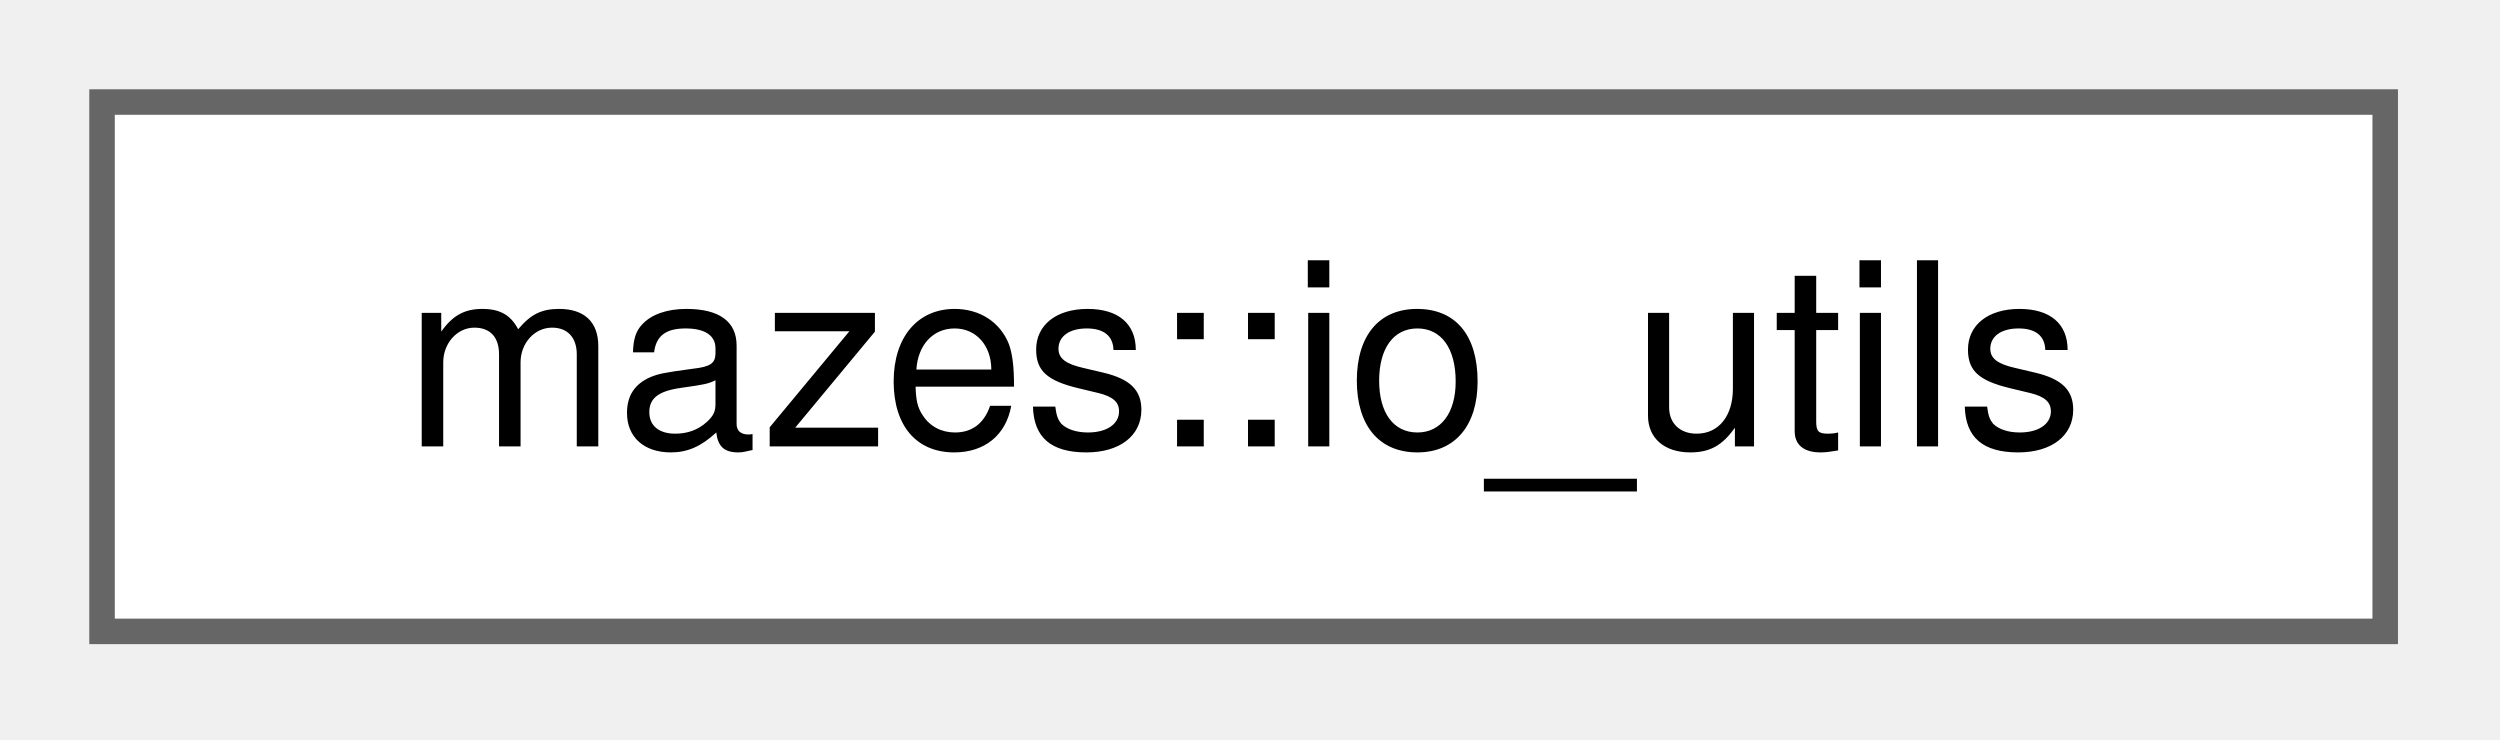
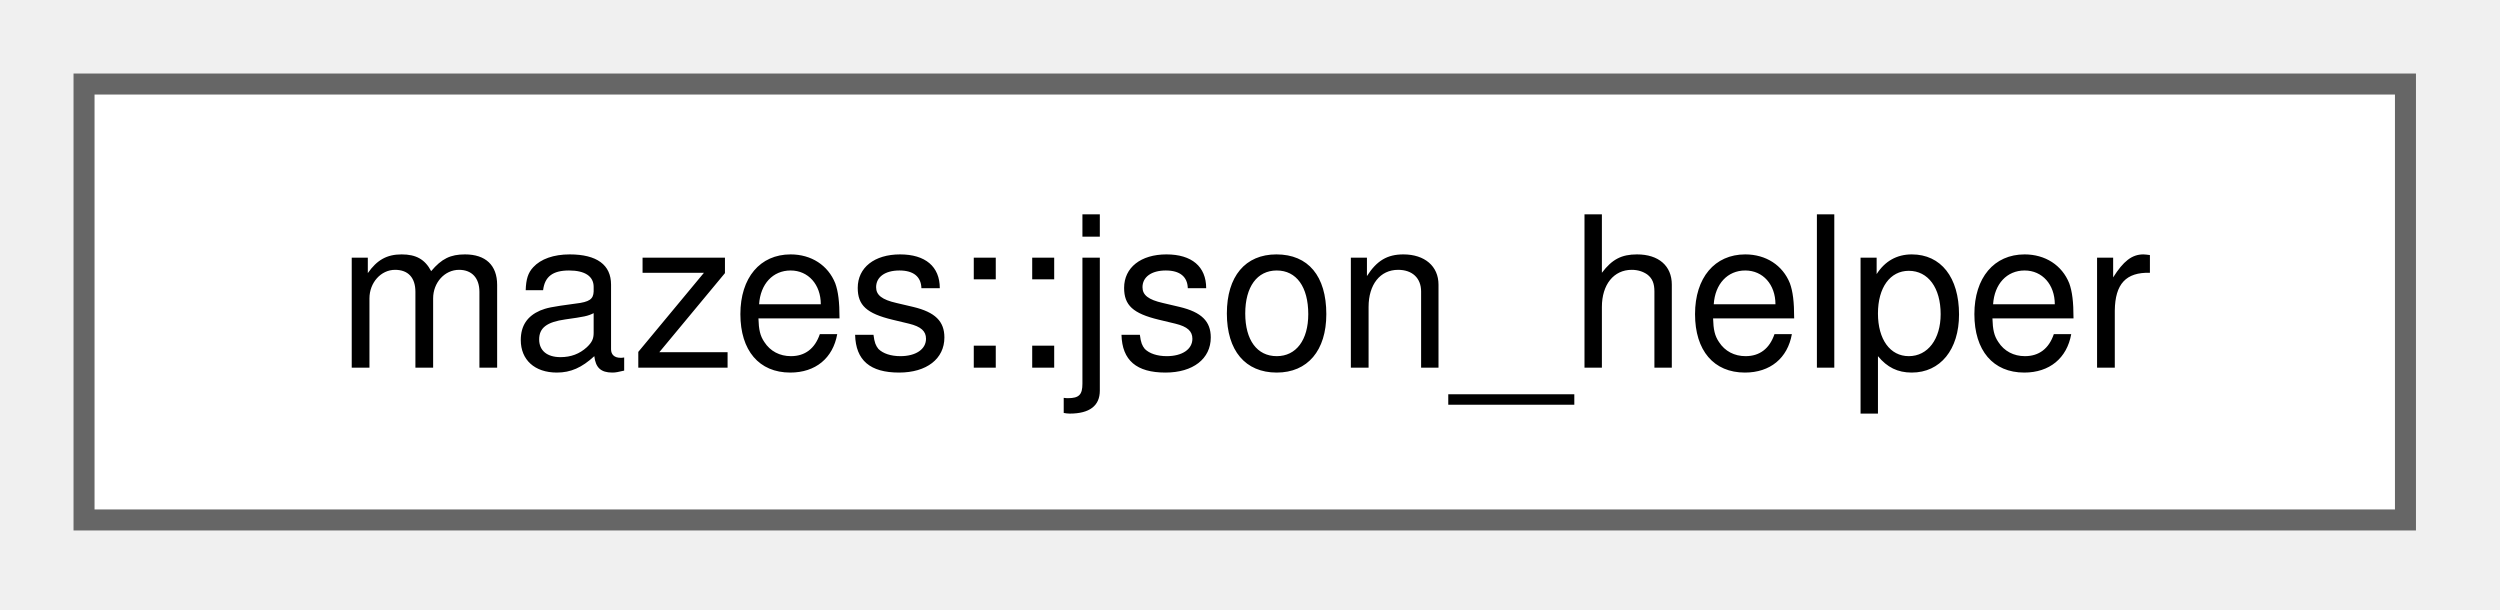
- <svg xmlns="http://www.w3.org/2000/svg" xmlns:xlink="http://www.w3.org/1999/xlink" width="98pt" height="29pt" viewBox="0.00 0.00 98.00 29.00">
+ <svg xmlns="http://www.w3.org/2000/svg" xmlns:xlink="http://www.w3.org/1999/xlink" width="119pt" height="29pt" viewBox="0.00 0.00 119.00 29.00">
  <g id="graph0" class="graph" transform="scale(1 1) rotate(0) translate(4 24.75)">
    <g id="Node000000" class="node">
      <g id="a_Node000000">
-         <a xlink:href="classmazes_1_1io__utils.html" target="_top" xlink:title="Handles file writing for text, stdout, and object files.">
-           <polygon fill="white" stroke="#666666" points="89.5,-20.75 0,-20.75 0,0 89.5,0 89.5,-20.75" />
-           <text xml:space="preserve" text-anchor="middle" x="44.75" y="-7.25" font-family="Helvetica,sans-Serif" font-size="10.00">mazes::io_utils</text>
+         <a xlink:href="classmazes_1_1json__helper.html" target="_top" xlink:title="JSON helper class.">
+           <polygon fill="white" stroke="#666666" points="110.5,-20.75 0,-20.75 0,0 110.5,0 110.5,-20.75" />
+           <text xml:space="preserve" text-anchor="middle" x="55.25" y="-7.25" font-family="Helvetica,sans-Serif" font-size="10.00">mazes::json_helper</text>
        </a>
      </g>
    </g>
  </g>
</svg>
